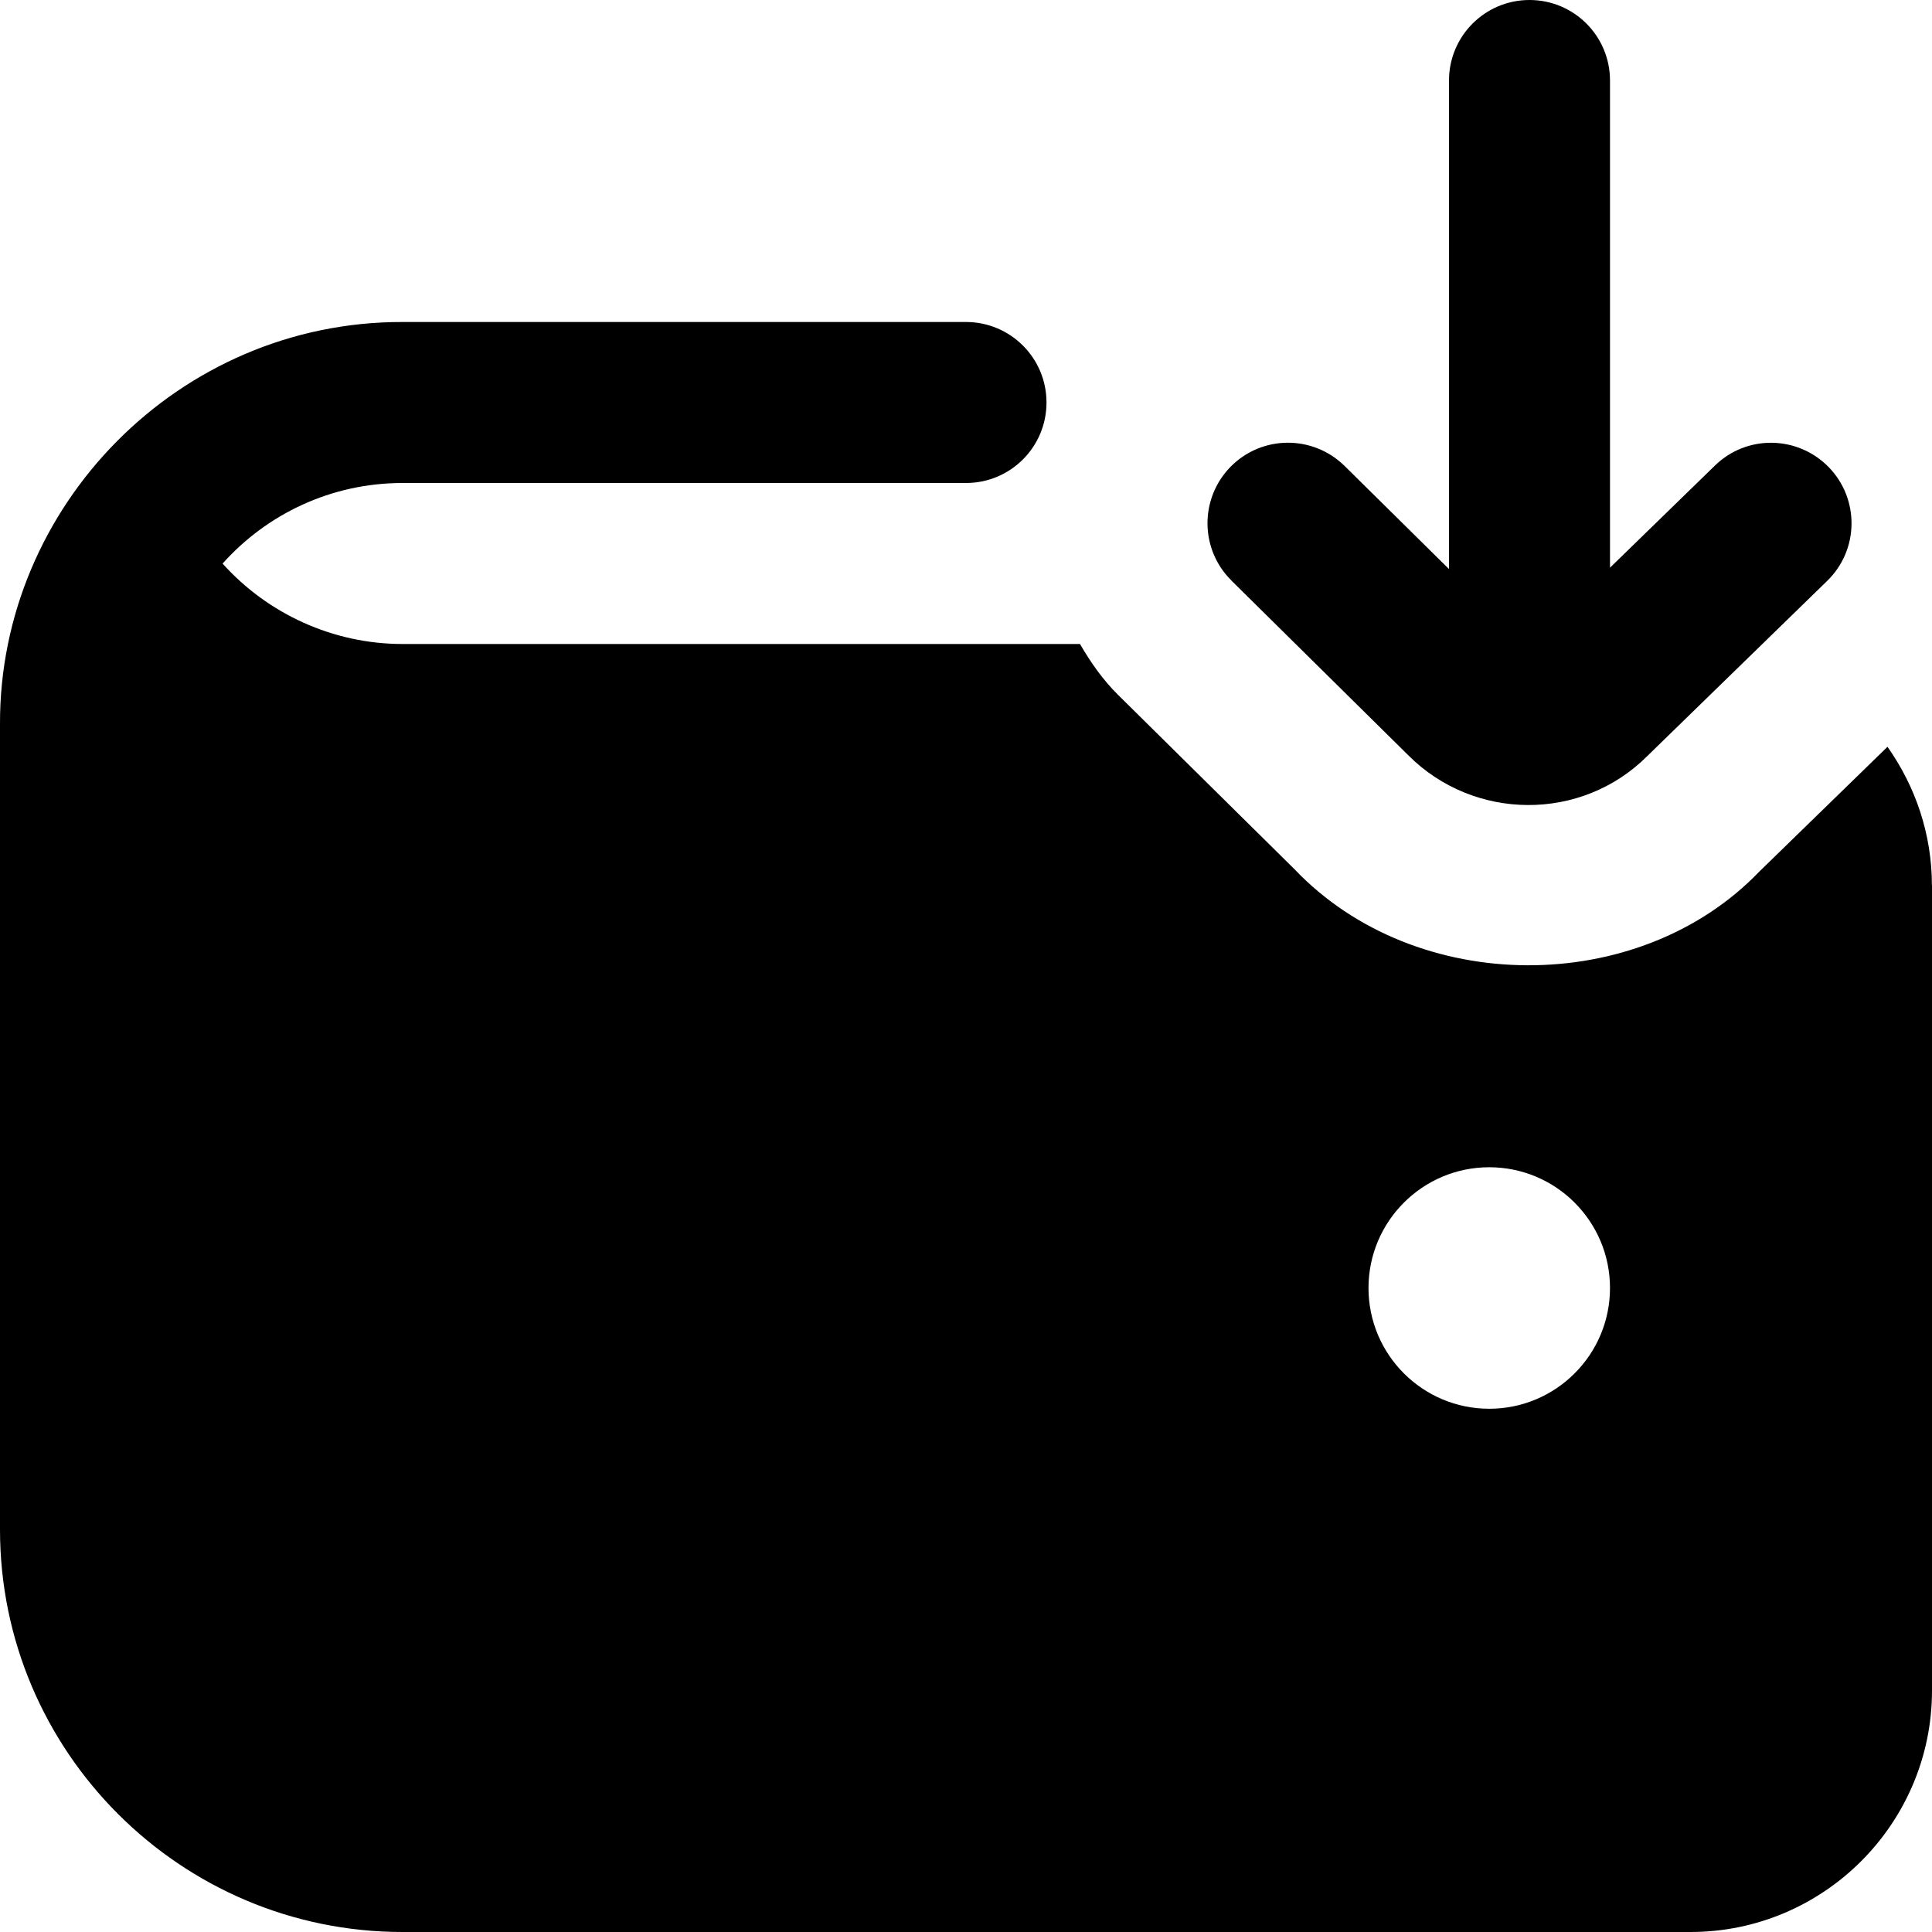
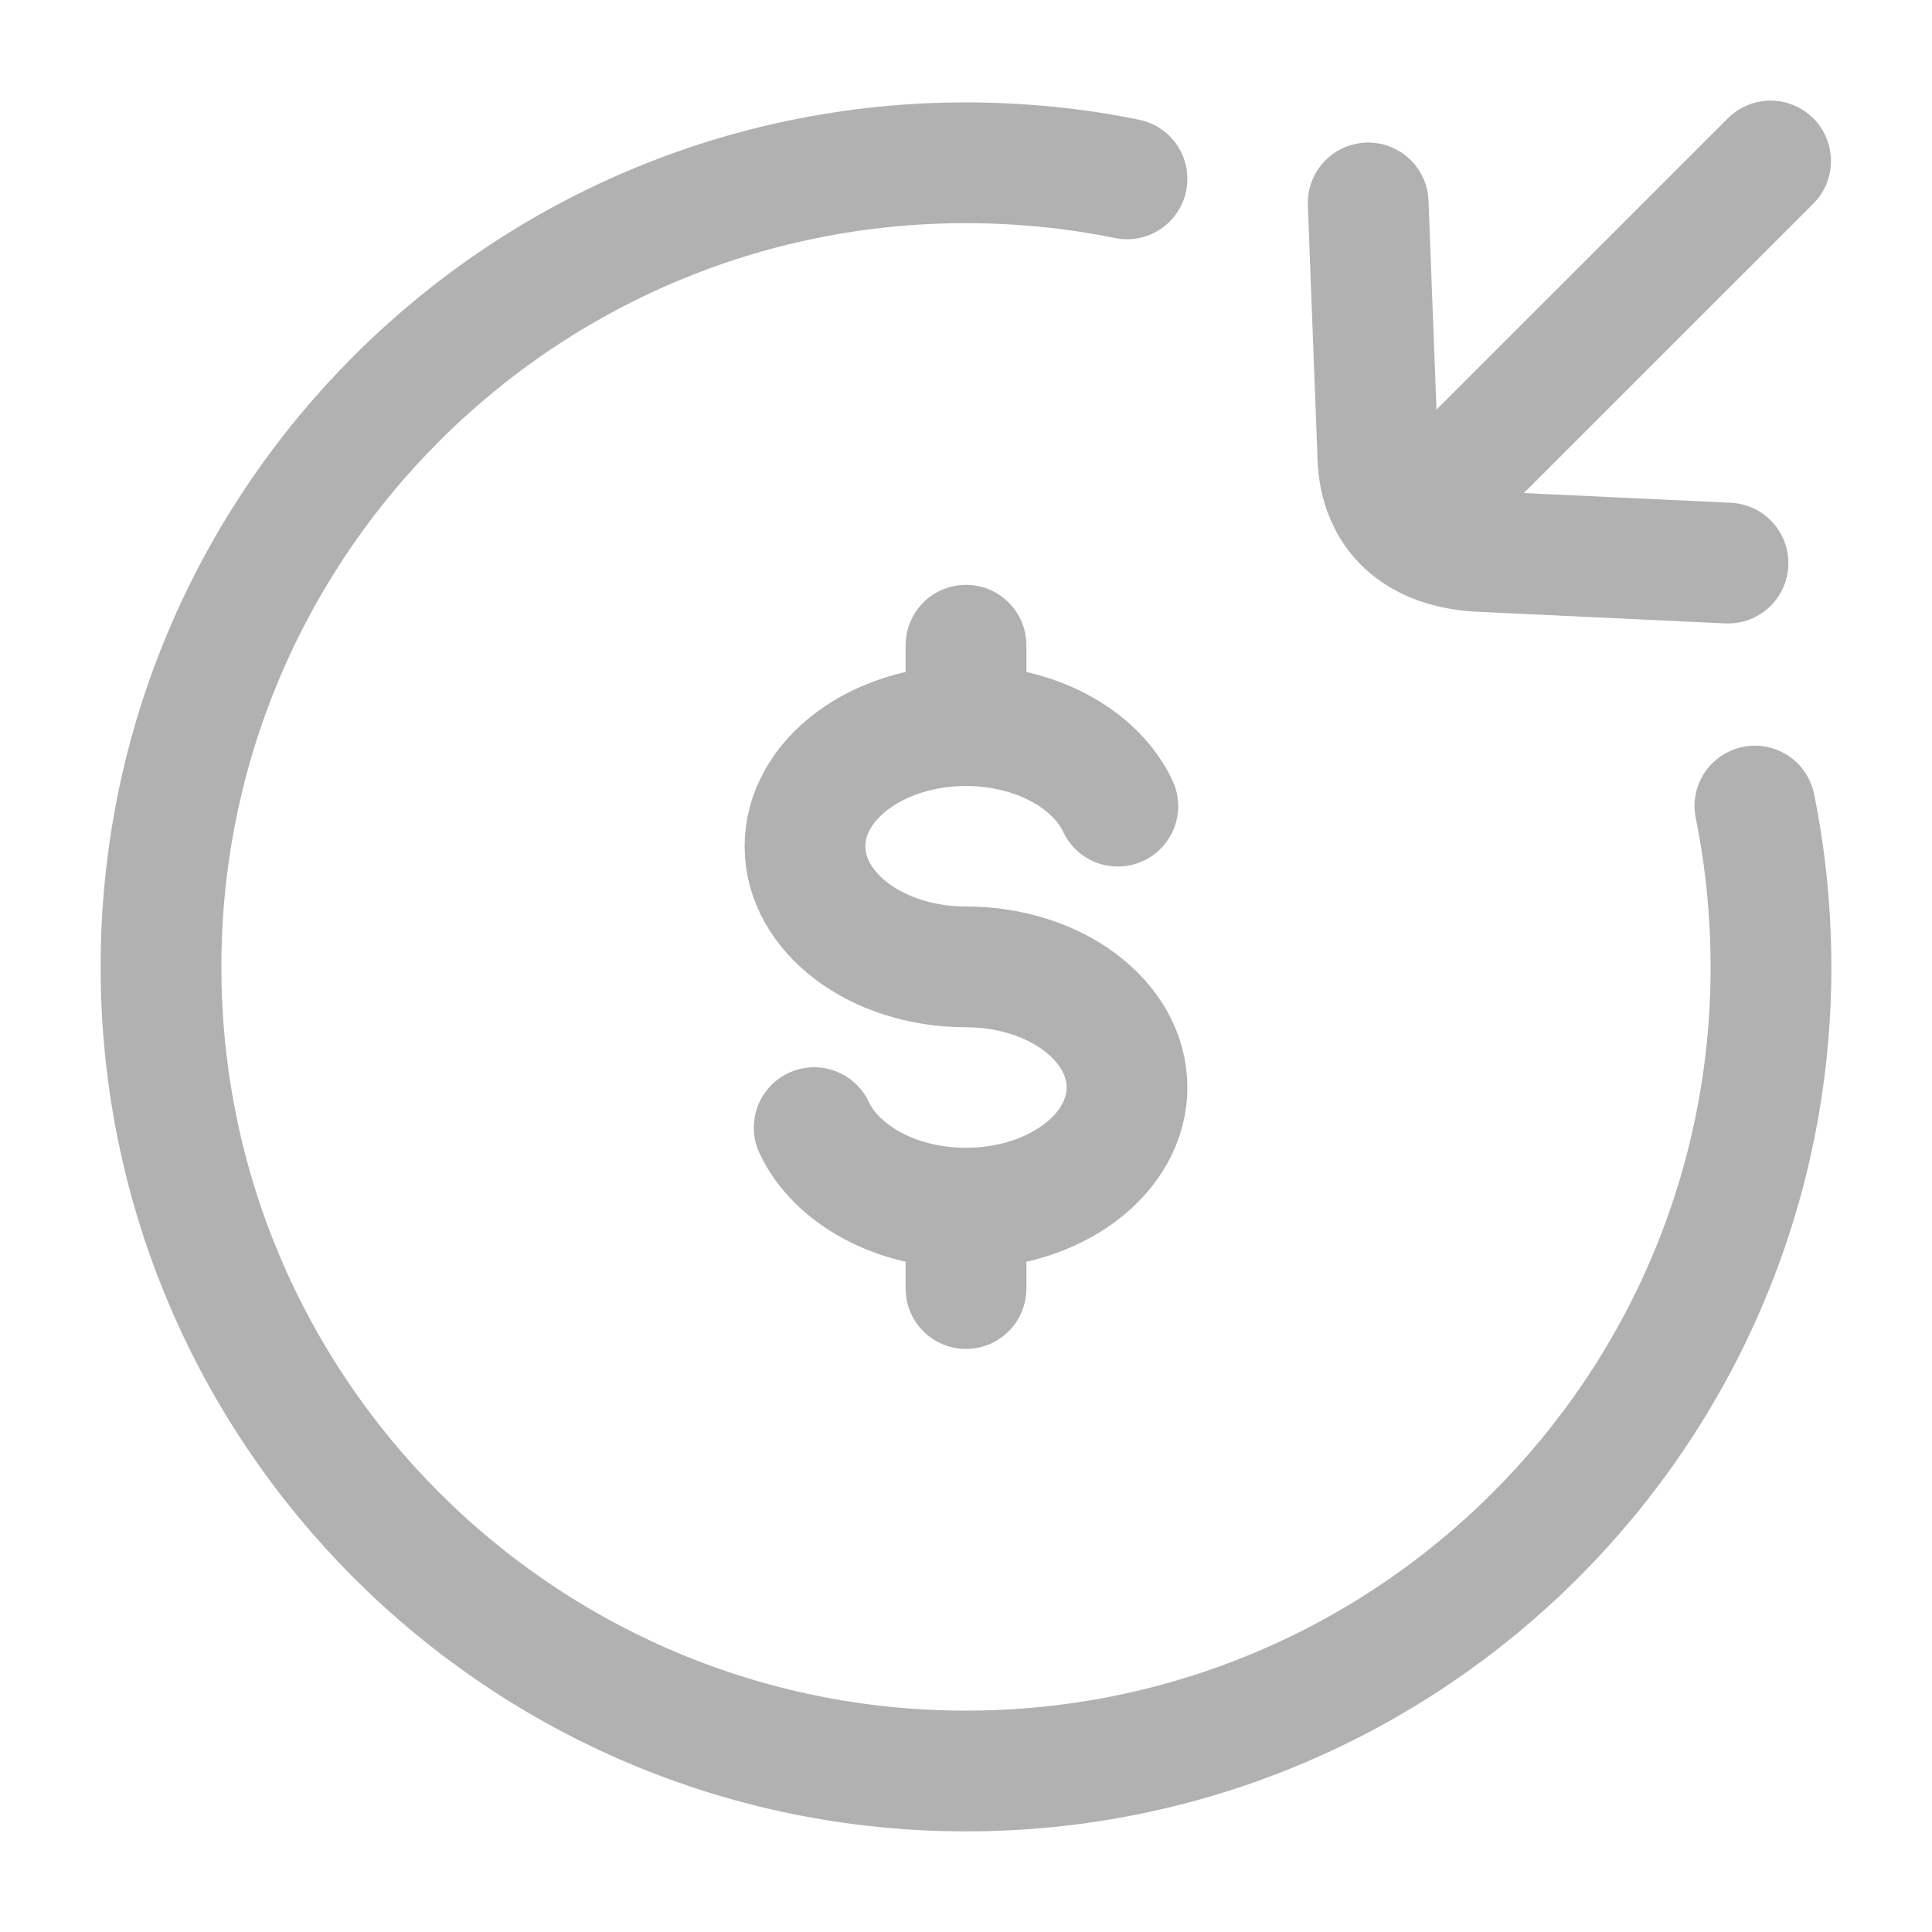
- <svg xmlns="http://www.w3.org/2000/svg" id="Layer_1" data-name="Layer 1" viewBox="0 0 24 24">
-   <path d="M15.297,7.211c-.393-.388-.396-1.021-.009-1.414,.39-.394,1.021-.396,1.415-.009l1.297,1.281V1c0-.552,.447-1,1-1s1,.448,1,1V7.052l1.303-1.268c.395-.386,1.027-.377,1.414,.019,.385,.396,.377,1.029-.02,1.414l-2.236,2.177c-.815,.814-2.148,.806-2.964-.009l-2.2-2.173Zm8.703,3.789v10c0,1.654-1.346,3-3,3H5c-2.757,0-5-2.243-5-5V9C-.011,6.285,2.222,3.995,5,4h7c.553,0,1,.448,1,1s-.447,1-1,1H5c-.887,0-1.686,.387-2.235,1.001,.563,.627,1.376,.999,2.235,.999H13.416c.131,.226,.281,.442,.475,.634l2.192,2.166c1.504,1.578,4.271,1.589,5.772,.027l1.592-1.55c.345,.489,.552,1.081,.552,1.723Zm-4,5c0-.828-.672-1.5-1.5-1.5s-1.5,.672-1.5,1.5,.672,1.5,1.5,1.5,1.5-.672,1.5-1.5Z" />
+ <svg xmlns="http://www.w3.org/2000/svg" width="512" height="512" viewBox="0 0 24 24" fill="#b1b1b1">
+   <g fill="none" stroke="#b1b1b1" stroke-linecap="round" stroke-linejoin="round" stroke-width="1.5" color="currentColor">
+     <path d="M14 2.222q-.97-.198-2-.2c-5.523 0-10 4.472-10 9.989S6.477 22 12 22s10-4.472 10-9.989q-.002-1.027-.2-1.998" />
+     <path d="M12 9.014c-1.105 0-2 .671-2 1.499c0 .827.895 1.498 2 1.498s2 .67 2 1.498s-.895 1.499-2 1.499m0-5.994c.87 0 1.612.417 1.886 1m-1.886-1v-.999m0 6.993c-.87 0-1.612-.417-1.886-1m1.886 1v.999M21.995 2L17.82 6.174m-.824-3.653l.118 3.088c0 .728.435 1.182 1.228 1.239l3.124.147" />
+   </g>
</svg>
